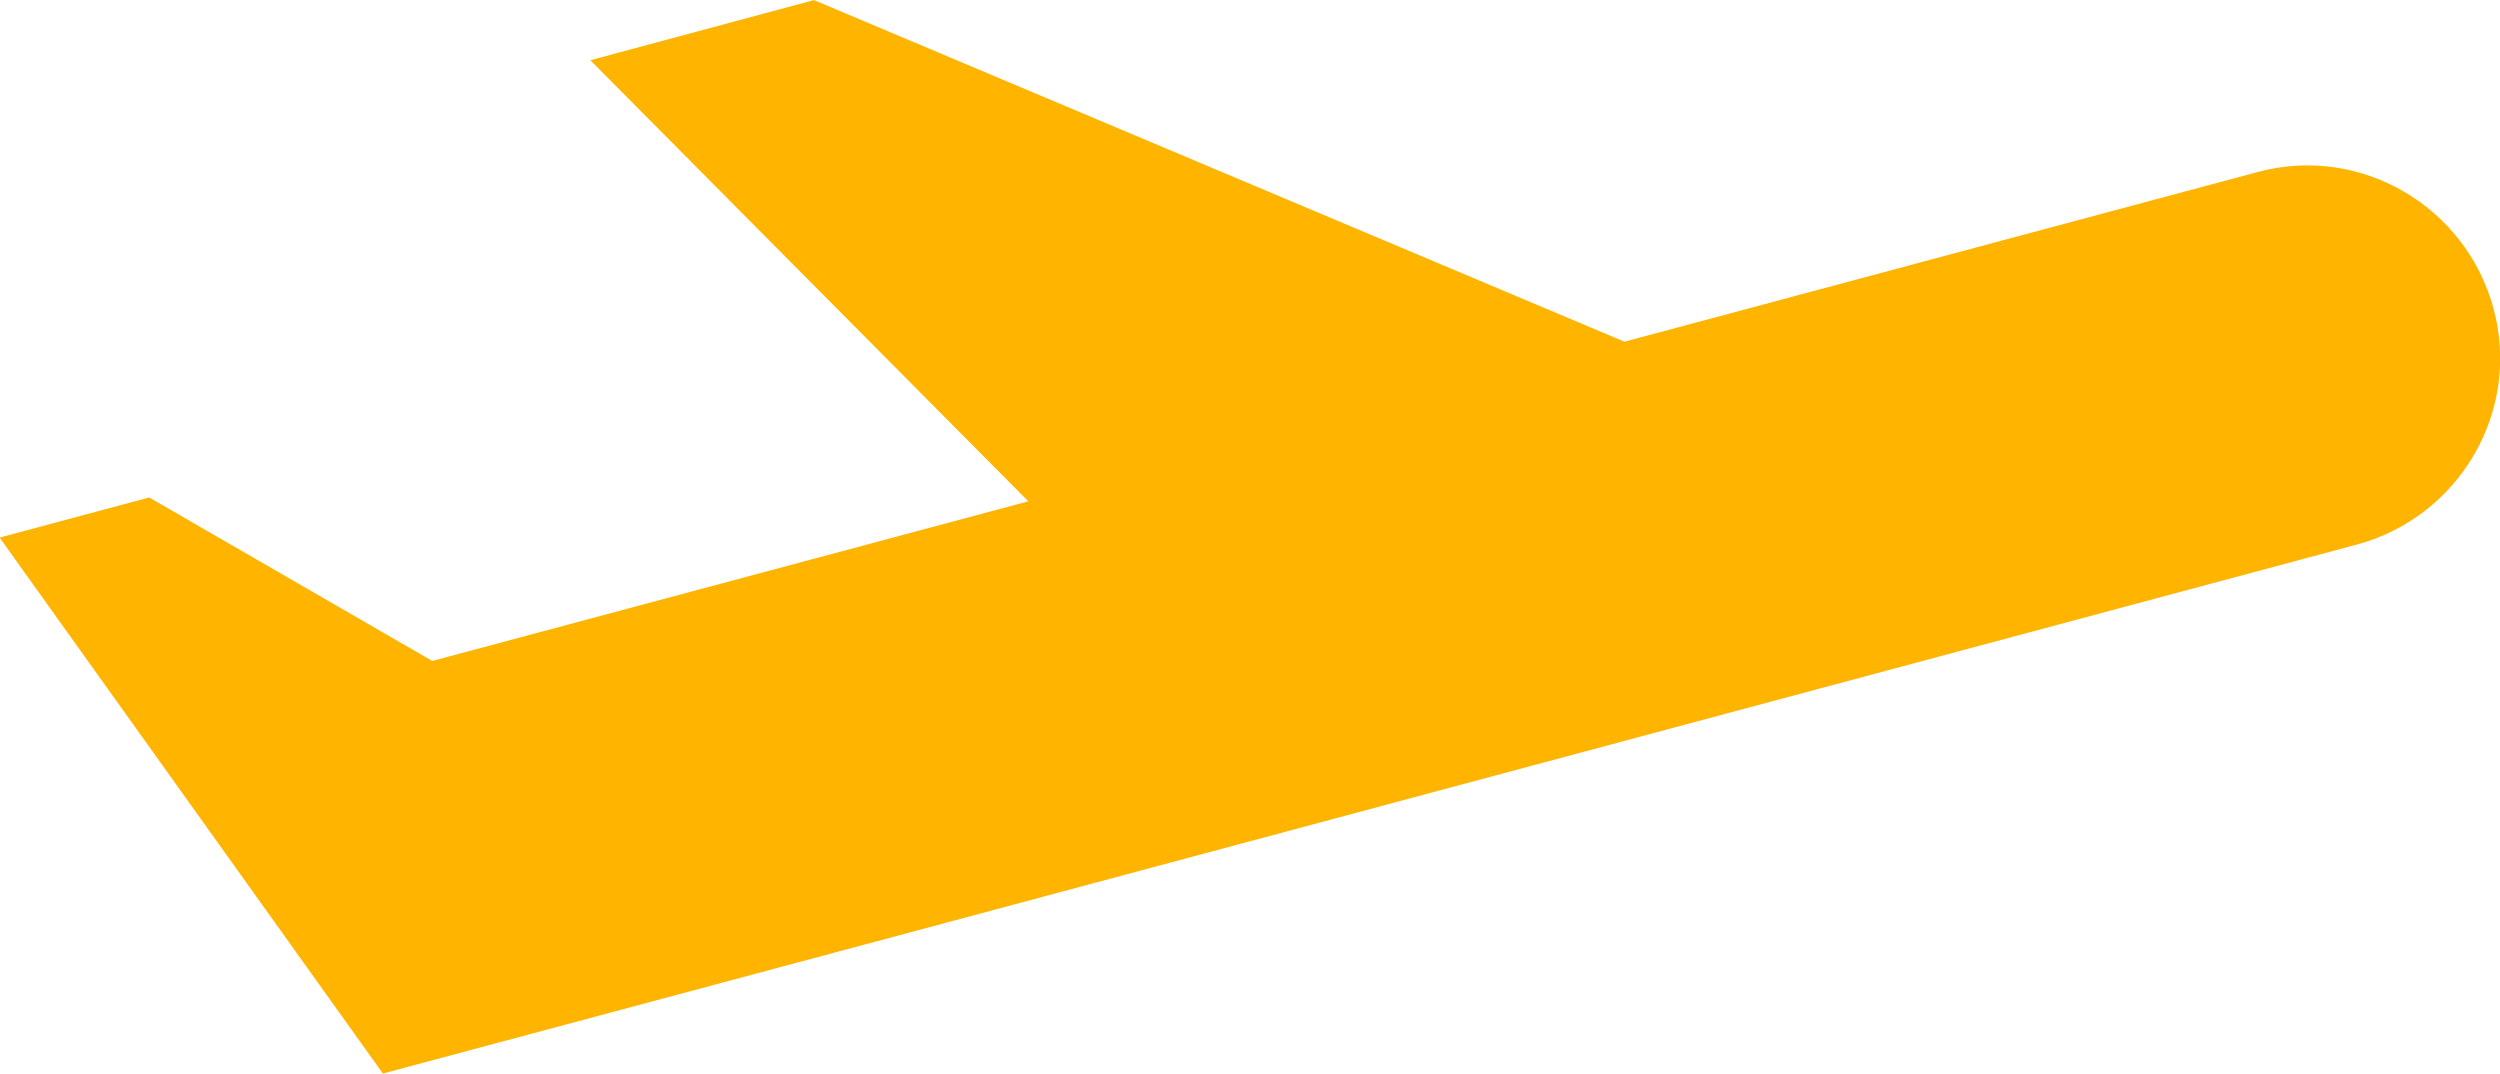
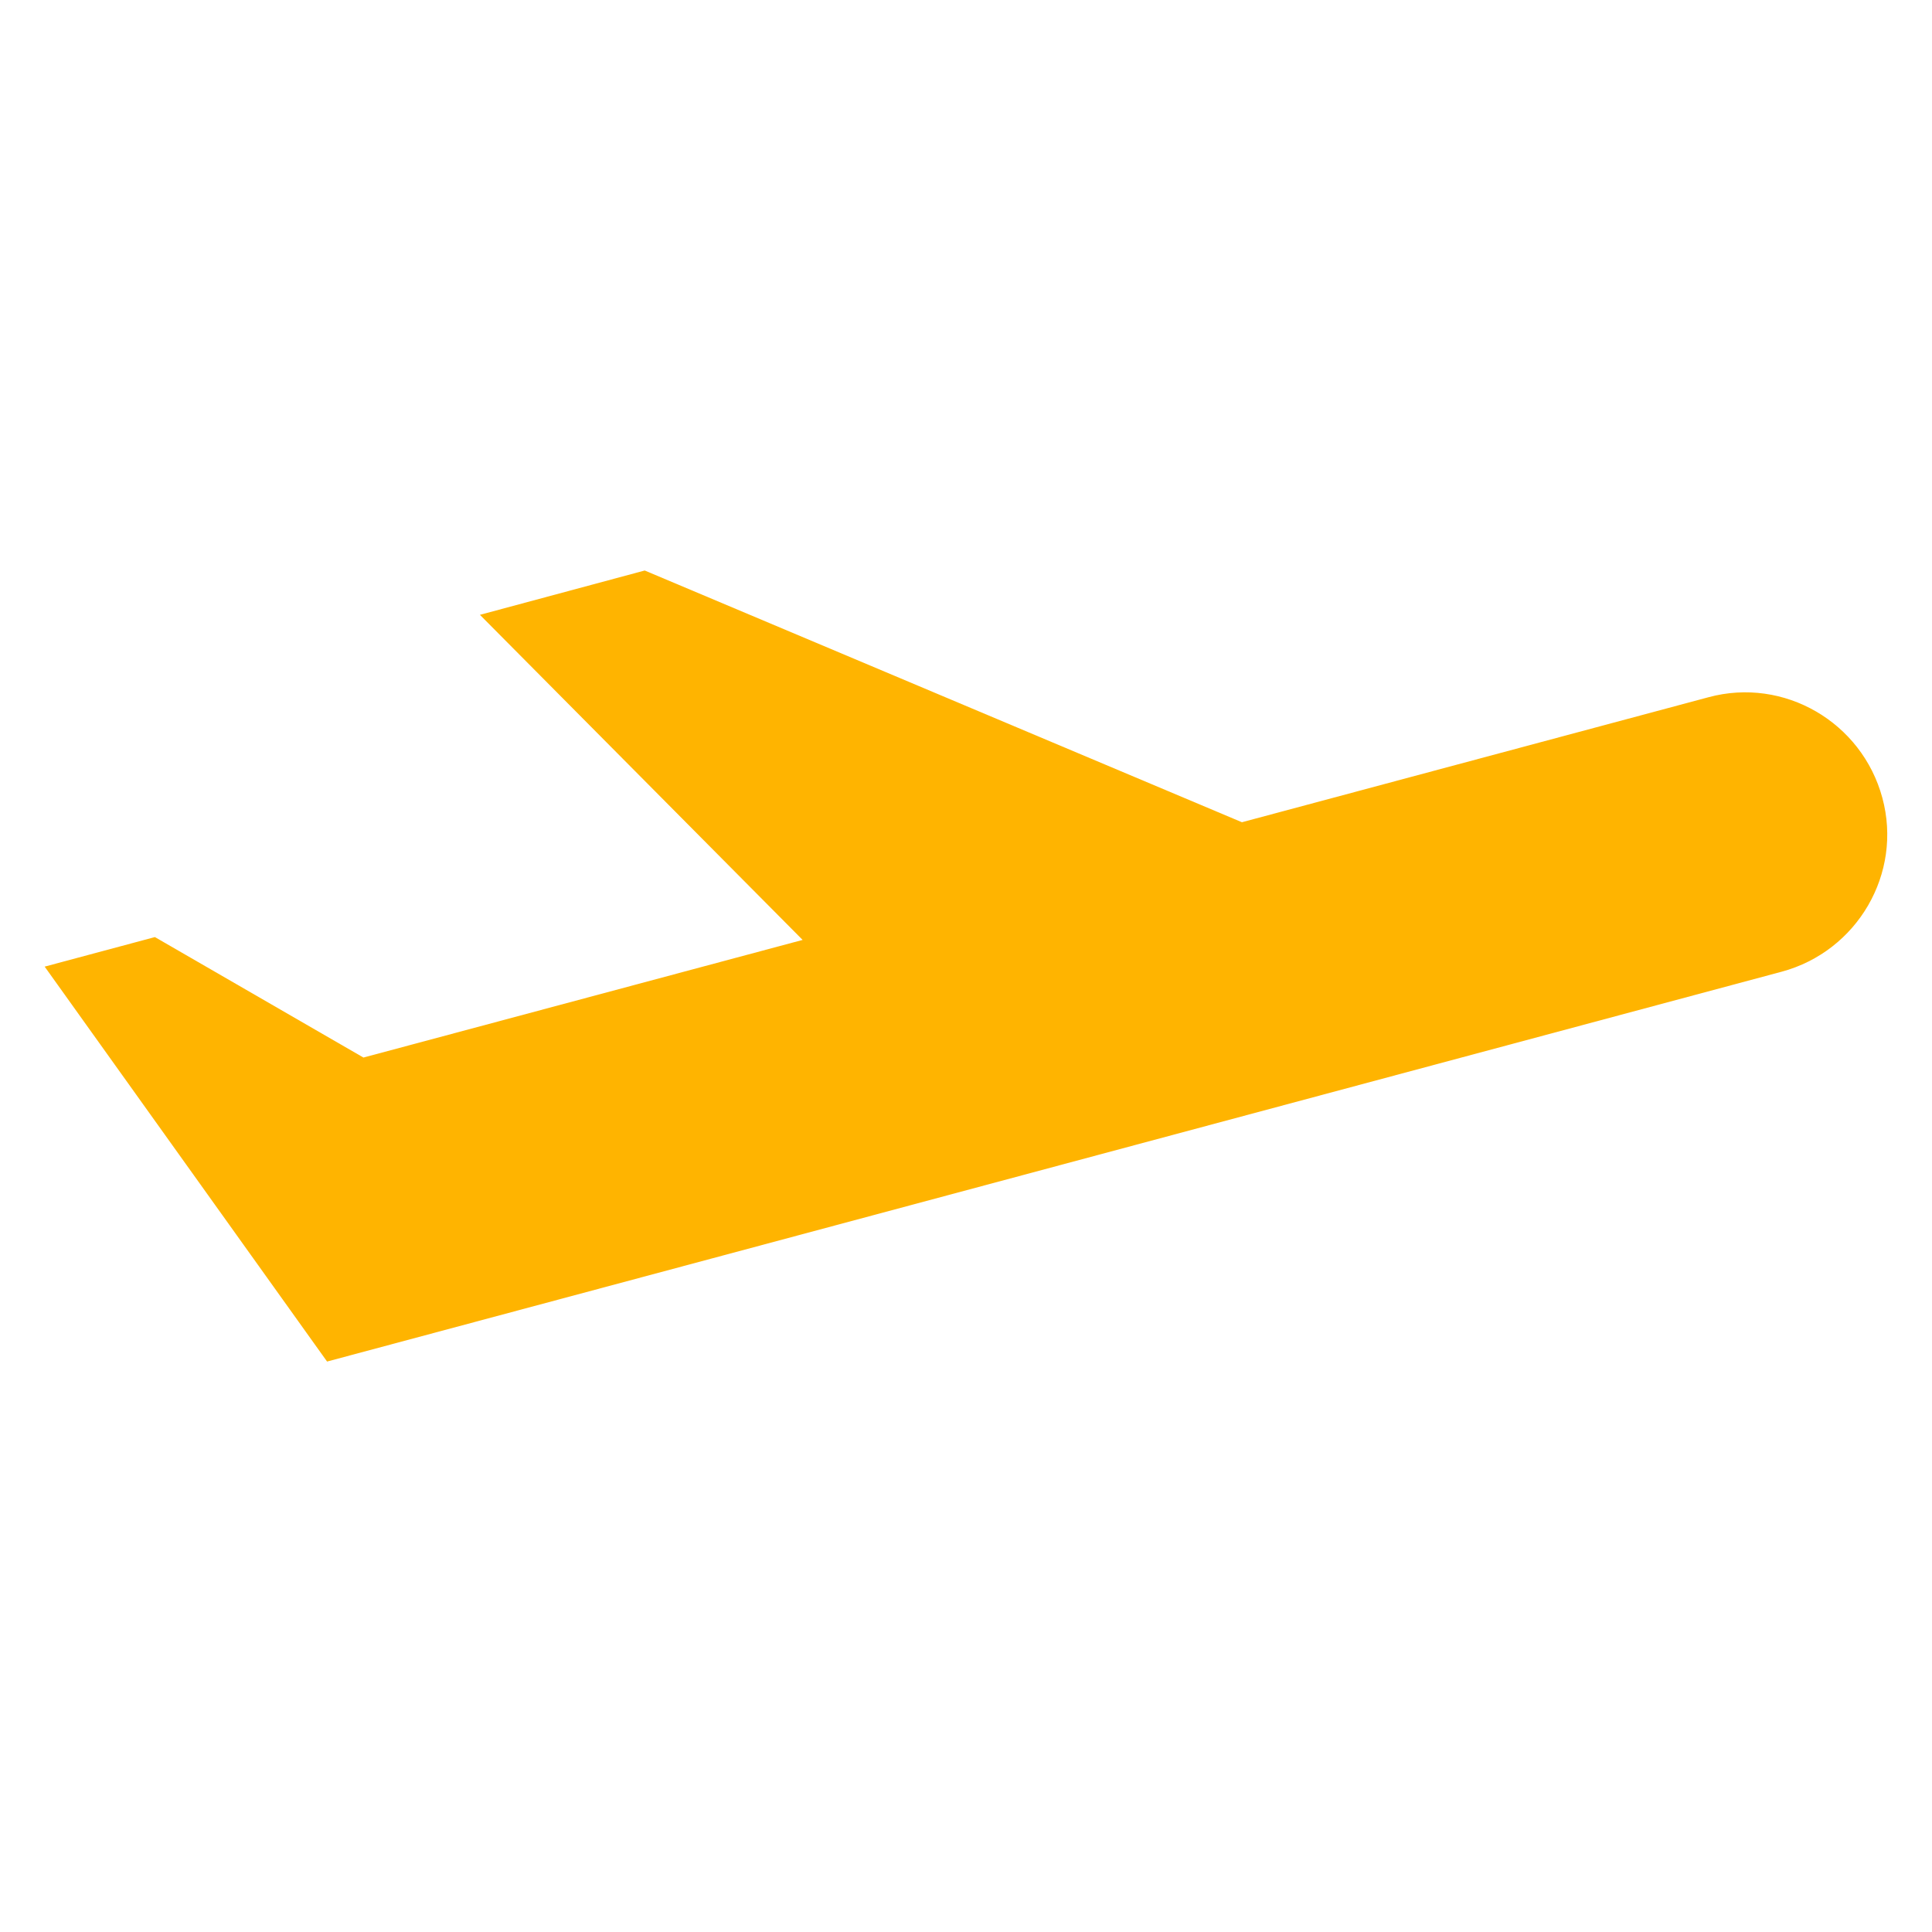
- <svg xmlns="http://www.w3.org/2000/svg" version="1.1" id="Layer_1" x="0px" y="0px" width="32.419px" height="13.92px" viewBox="0 0 32.419 13.92" enable-background="new 0 0 32.419 13.92" xml:space="preserve">
+ <svg xmlns="http://www.w3.org/2000/svg" version="1.0" id="Layer_1" x="0px" y="0px" width="34px" height="34px" viewBox="-1 -1 34 34" enable-background="new -1 -1 34 34" xml:space="preserve">
  <g>
-     <path fill-rule="evenodd" clip-rule="evenodd" fill="#FFB400" d="M30.565,7.061l-18.84,5.05l-6.76,1.81l-4.97-6.95l1.94-0.52   l3.67,2.12l7.73-2.07l-5.68-5.72l2.9-0.78l10.51,4.43l8.21-2.2c1.33-0.36,2.7,0.44,3.06,1.77S31.895,6.701,30.565,7.061z" />
+     <g>
+       <path d="M1162.498,504.998L1156,505l-6.501-7H1148l3.266,6.997l-4.267,0.001l-1.499-2h-1.5l1,5l17.498,0.002    c0.831,0,1.502-0.671,1.502-1.5C1164,505.67,1163.326,504.998,1162.498,504.998z" />
+     </g>
+     <g>
+       <circle cx="1140" cy="515.5" r="1" />
+       <path d="M1140,515c0.276,0,0.5,0.224,0.5,0.5s-0.224,0.5-0.5,0.5s-0.5-0.224-0.5-0.5S1139.724,515,1140,515 M1140,514    c-0.827,0-1.5,0.673-1.5,1.5s0.673,1.5,1.5,1.5s1.5-0.673,1.5-1.5S1140.827,514,1140,514L1140,514z" />
+     </g>
+     <g>
+       <path d="M1168,515c0.276,0,0.5,0.224,0.5,0.5s-0.224,0.5-0.5,0.5s-0.5-0.224-0.5-0.5S1167.724,515,1168,515 M1168,514    c-0.827,0-1.5,0.673-1.5,1.5s0.673,1.5,1.5,1.5s1.5-0.673,1.5-1.5S1168.827,514,1168,514L1168,514z" />
+     </g>
+     <g>
+       <path d="M1164.246,508.284c-0.264,0.258-0.587,0.449-0.943,0.571c2.58,1.549,4.197,3.729,4.197,6.145h1    C1168.5,512.38,1166.873,510.004,1164.246,508.284z" />
+       <path d="M1144.181,508.998l-0.173-0.865c-2.771,1.732-4.508,4.167-4.508,6.867h1c0-2.341,1.511-4.463,3.95-6.002H1144.181z" />
+     </g>
+   </g>
+   <g>
+     <path fill="#FFB400" d="M30.356,16.1l-18.84,5.05l-6.76,1.811l-4.97-6.95l1.94-0.52l3.67,2.12l7.729-2.07L7.446,9.82l2.9-0.78   l10.51,4.43l8.211-2.2c1.33-0.36,2.699,0.44,3.059,1.77C32.487,14.37,31.687,15.74,30.356,16.1z" />
  </g>
</svg>
